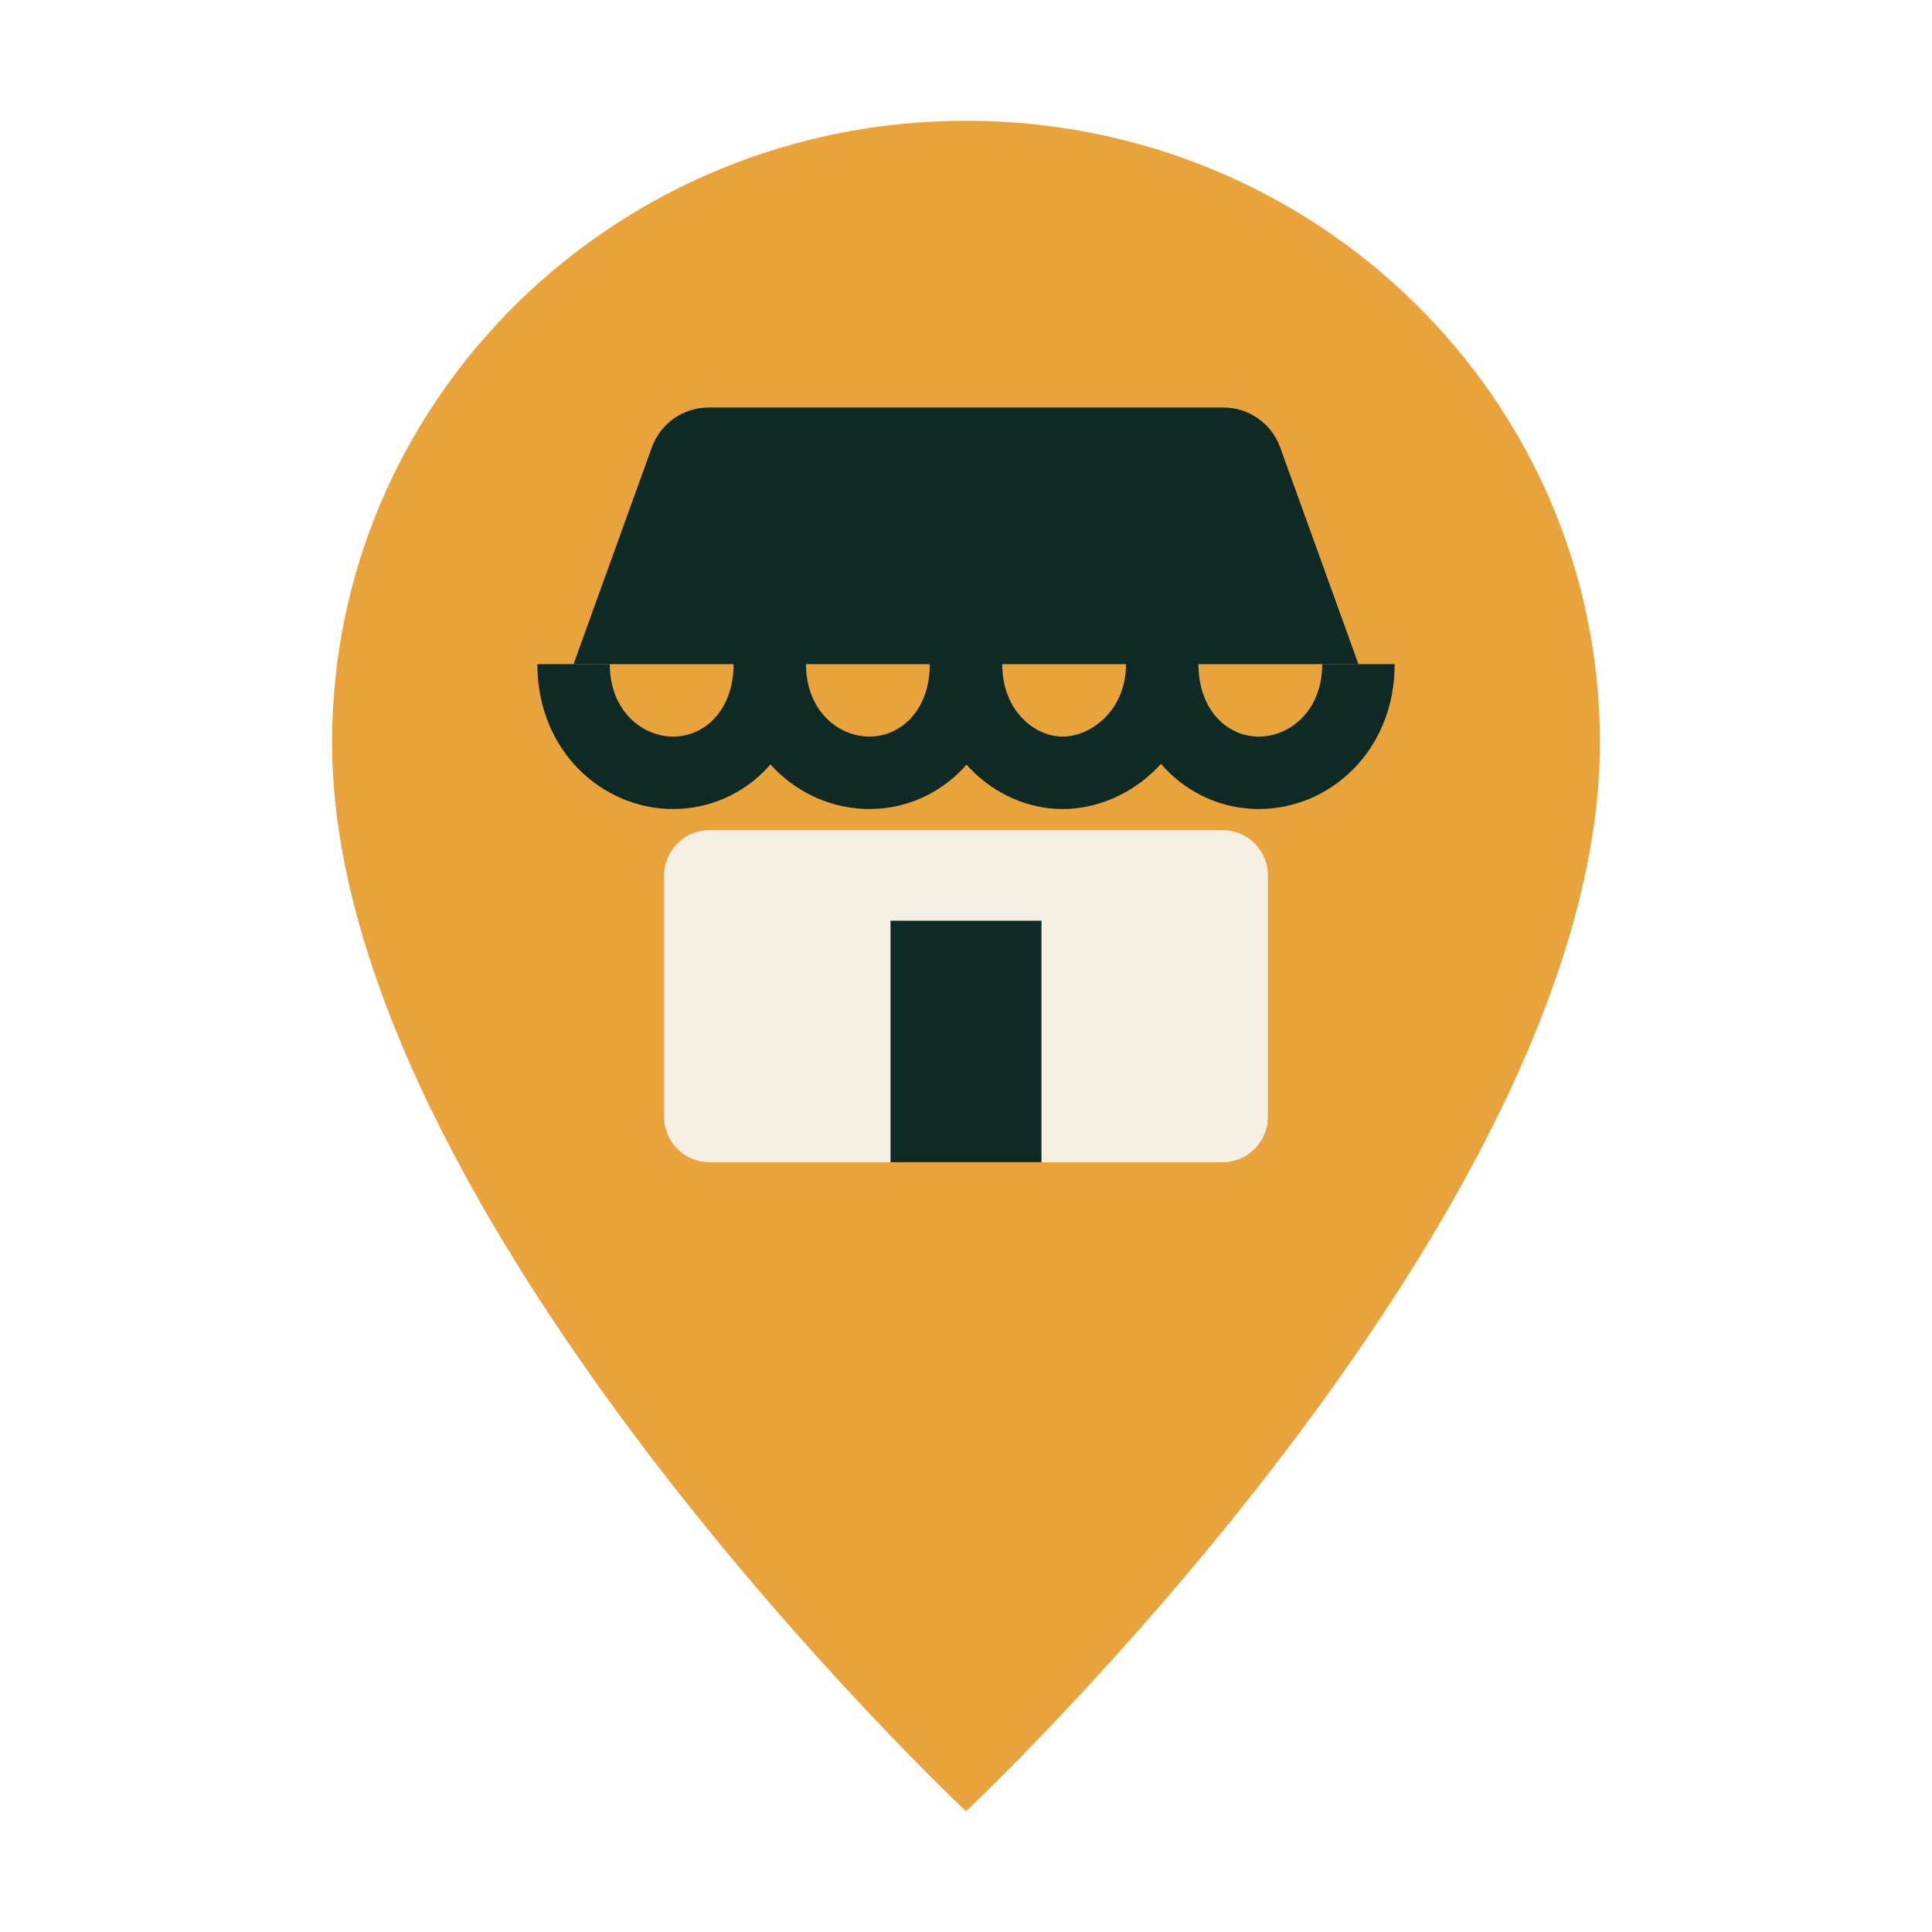
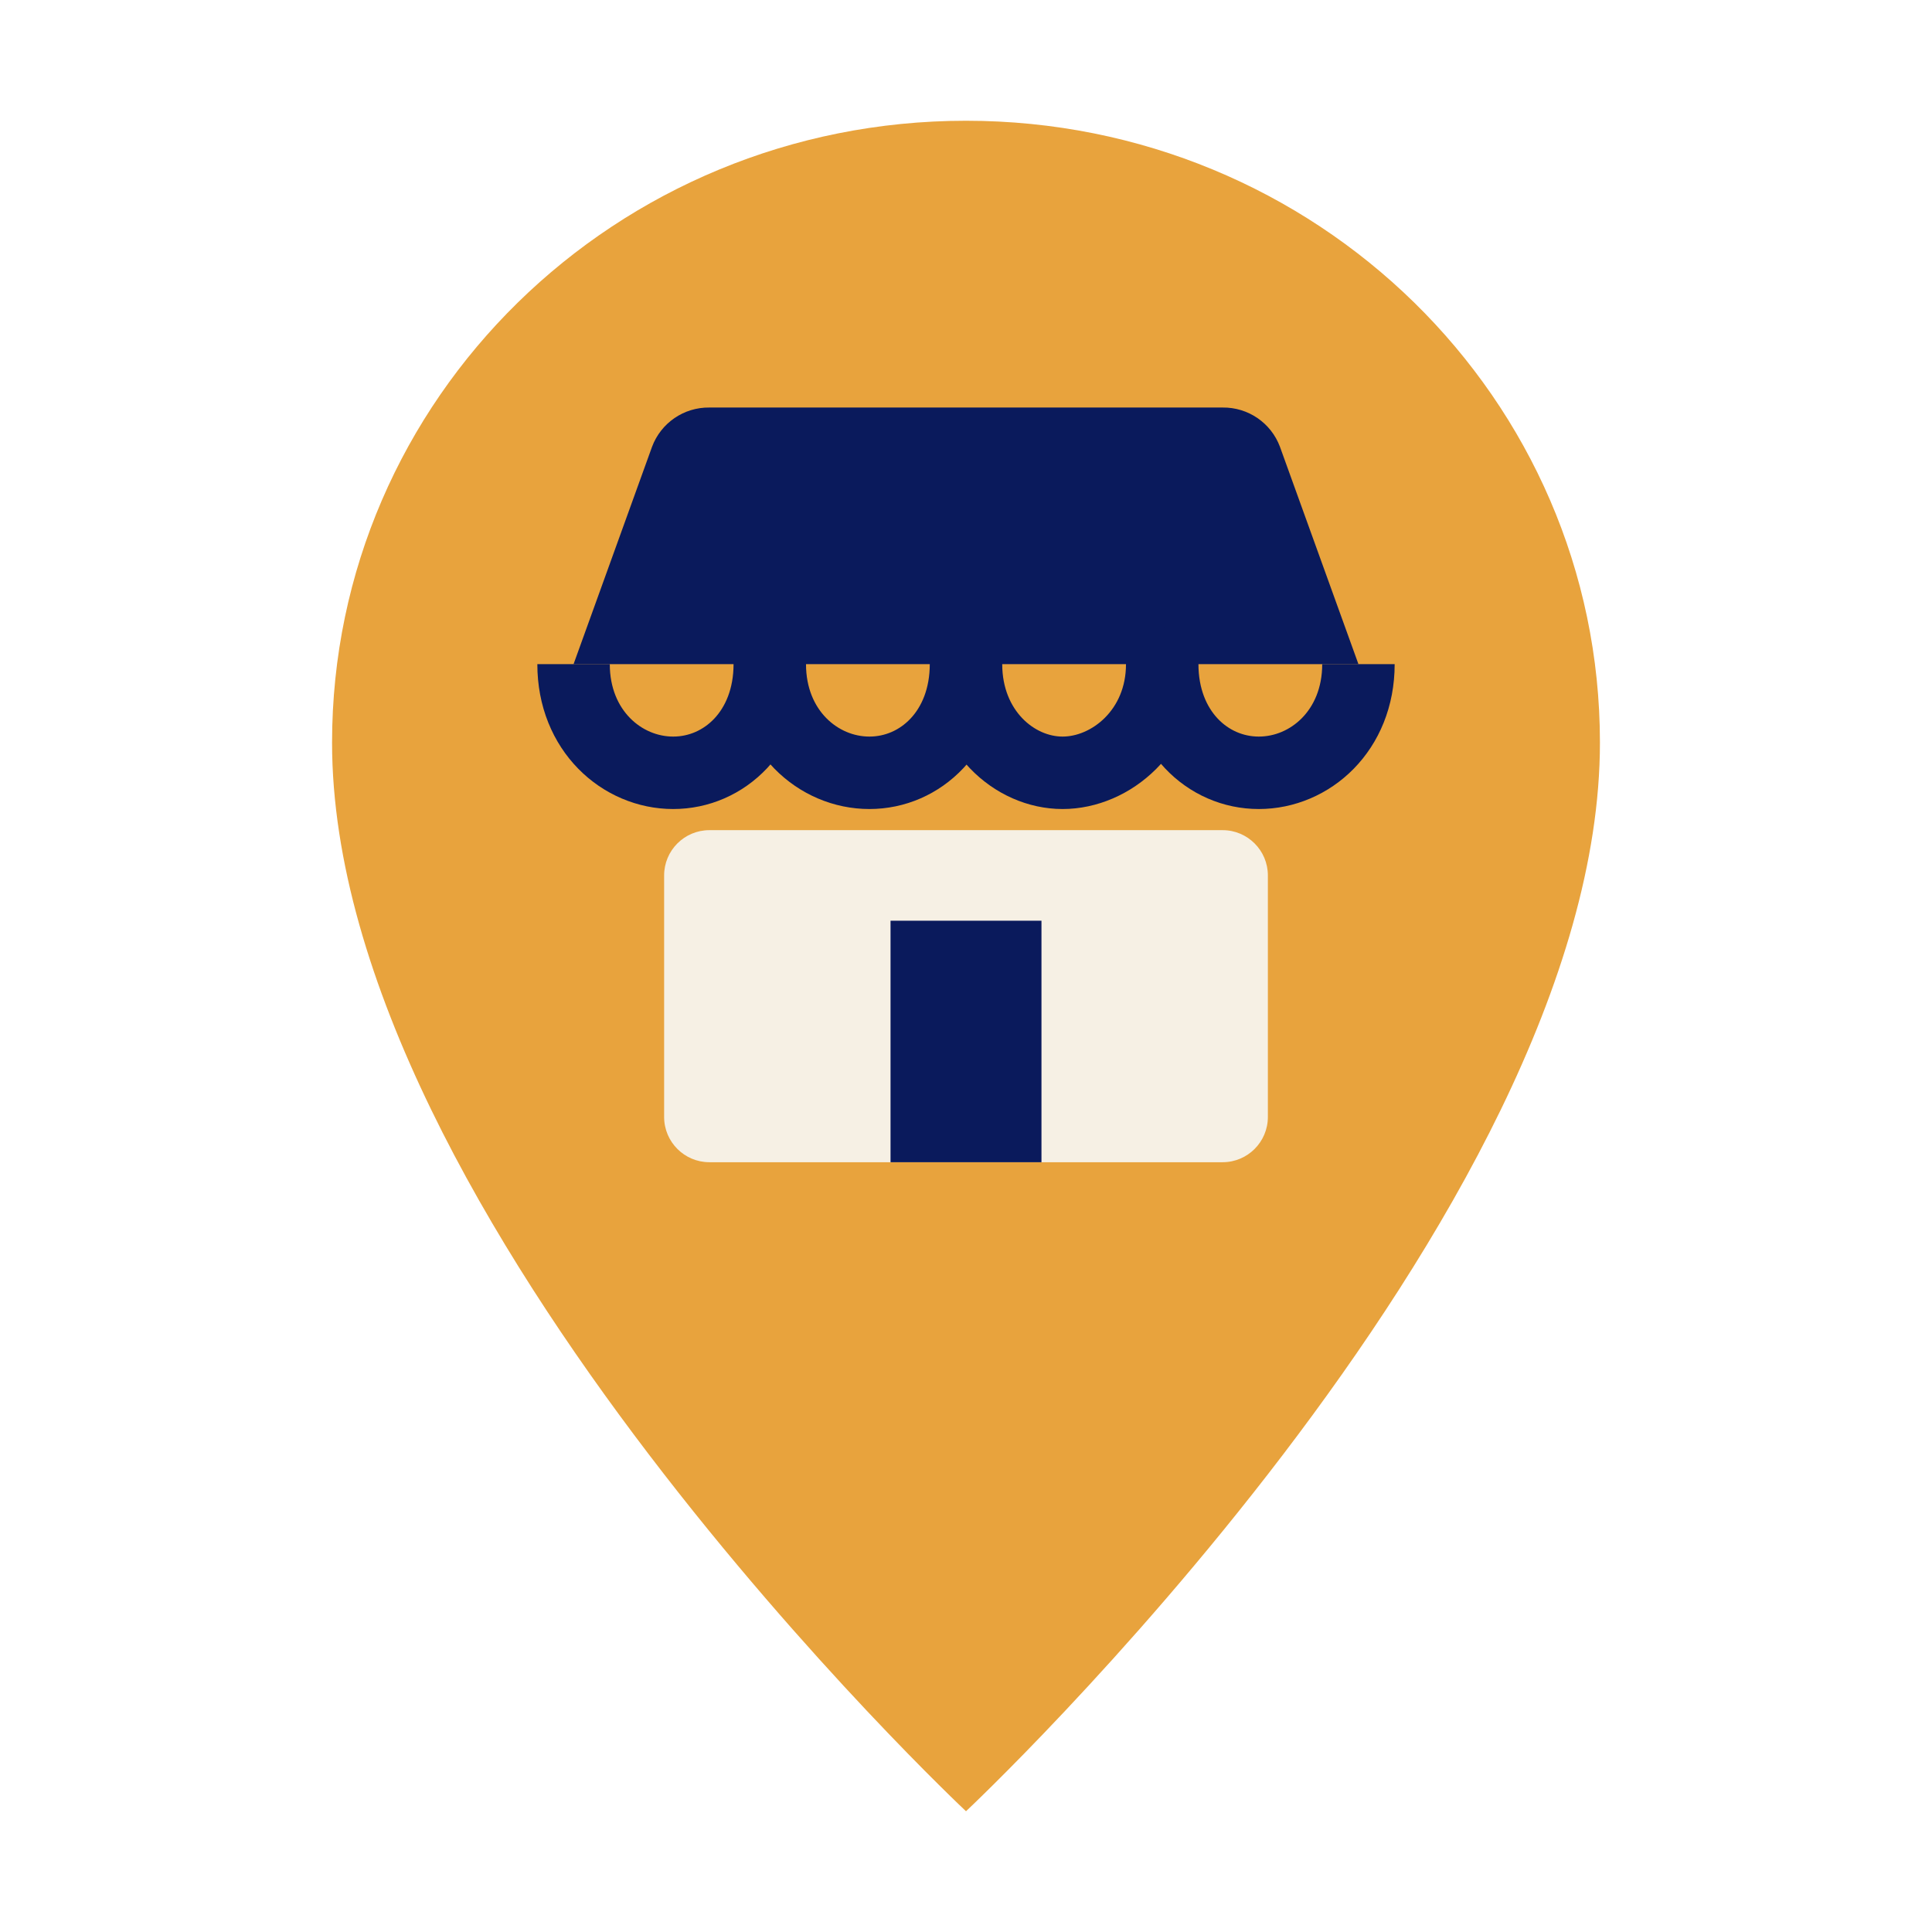
- <svg xmlns="http://www.w3.org/2000/svg" viewBox="0 0 64 64" role="img" aria-label="Pinwala">
+ <svg xmlns="http://www.w3.org/2000/svg" viewBox="0 0 64 64" role="img" aria-label="Pinwaala">
  <path d="M32 4C20.4 4 11 13.2 11 24.6 11 40.3 32 60 32 60s21-19.7 21-35.4C53 13.2 43.6 4 32 4z" fill="#E8A33D" />
-   <path d="M19 22h26l-2.6-7.2a2 2 0 0 0-1.9-1.3H23.5a2 2 0 0 0-1.9 1.3L19 22z" fill="#0F2A24" />
-   <path d="M19 22c0 2.2 1.6 3.6 3.3 3.6s3.2-1.4 3.2-3.6c0 2.2 1.6 3.6 3.3 3.6S32 24.2 32 22c0 2.2 1.6 3.6 3.2 3.6s3.3-1.4 3.3-3.6c0 2.2 1.5 3.6 3.2 3.6S45 24.2 45 22" fill="none" stroke="#0F2A24" stroke-width="2.4" stroke-linejoin="round" />
+   <path d="M19 22h26l-2.6-7.2a2 2 0 0 0-1.9-1.3H23.5a2 2 0 0 0-1.9 1.3L19 22z" fill="#0A1A5C" />
+   <path d="M19 22c0 2.2 1.6 3.6 3.3 3.6s3.2-1.4 3.2-3.6c0 2.2 1.6 3.6 3.3 3.6S32 24.2 32 22c0 2.2 1.6 3.6 3.2 3.6s3.3-1.4 3.3-3.6c0 2.2 1.5 3.6 3.2 3.6S45 24.2 45 22" fill="none" stroke="#0A1A5C" stroke-width="2.4" stroke-linejoin="round" />
  <rect x="22" y="27.5" width="20" height="11" rx="1.5" fill="#F6F0E4" />
-   <rect x="29.5" y="30.5" width="5" height="8" fill="#0F2A24" />
+   <rect x="29.5" y="30.5" width="5" height="8" fill="#0A1A5C" />
</svg>
